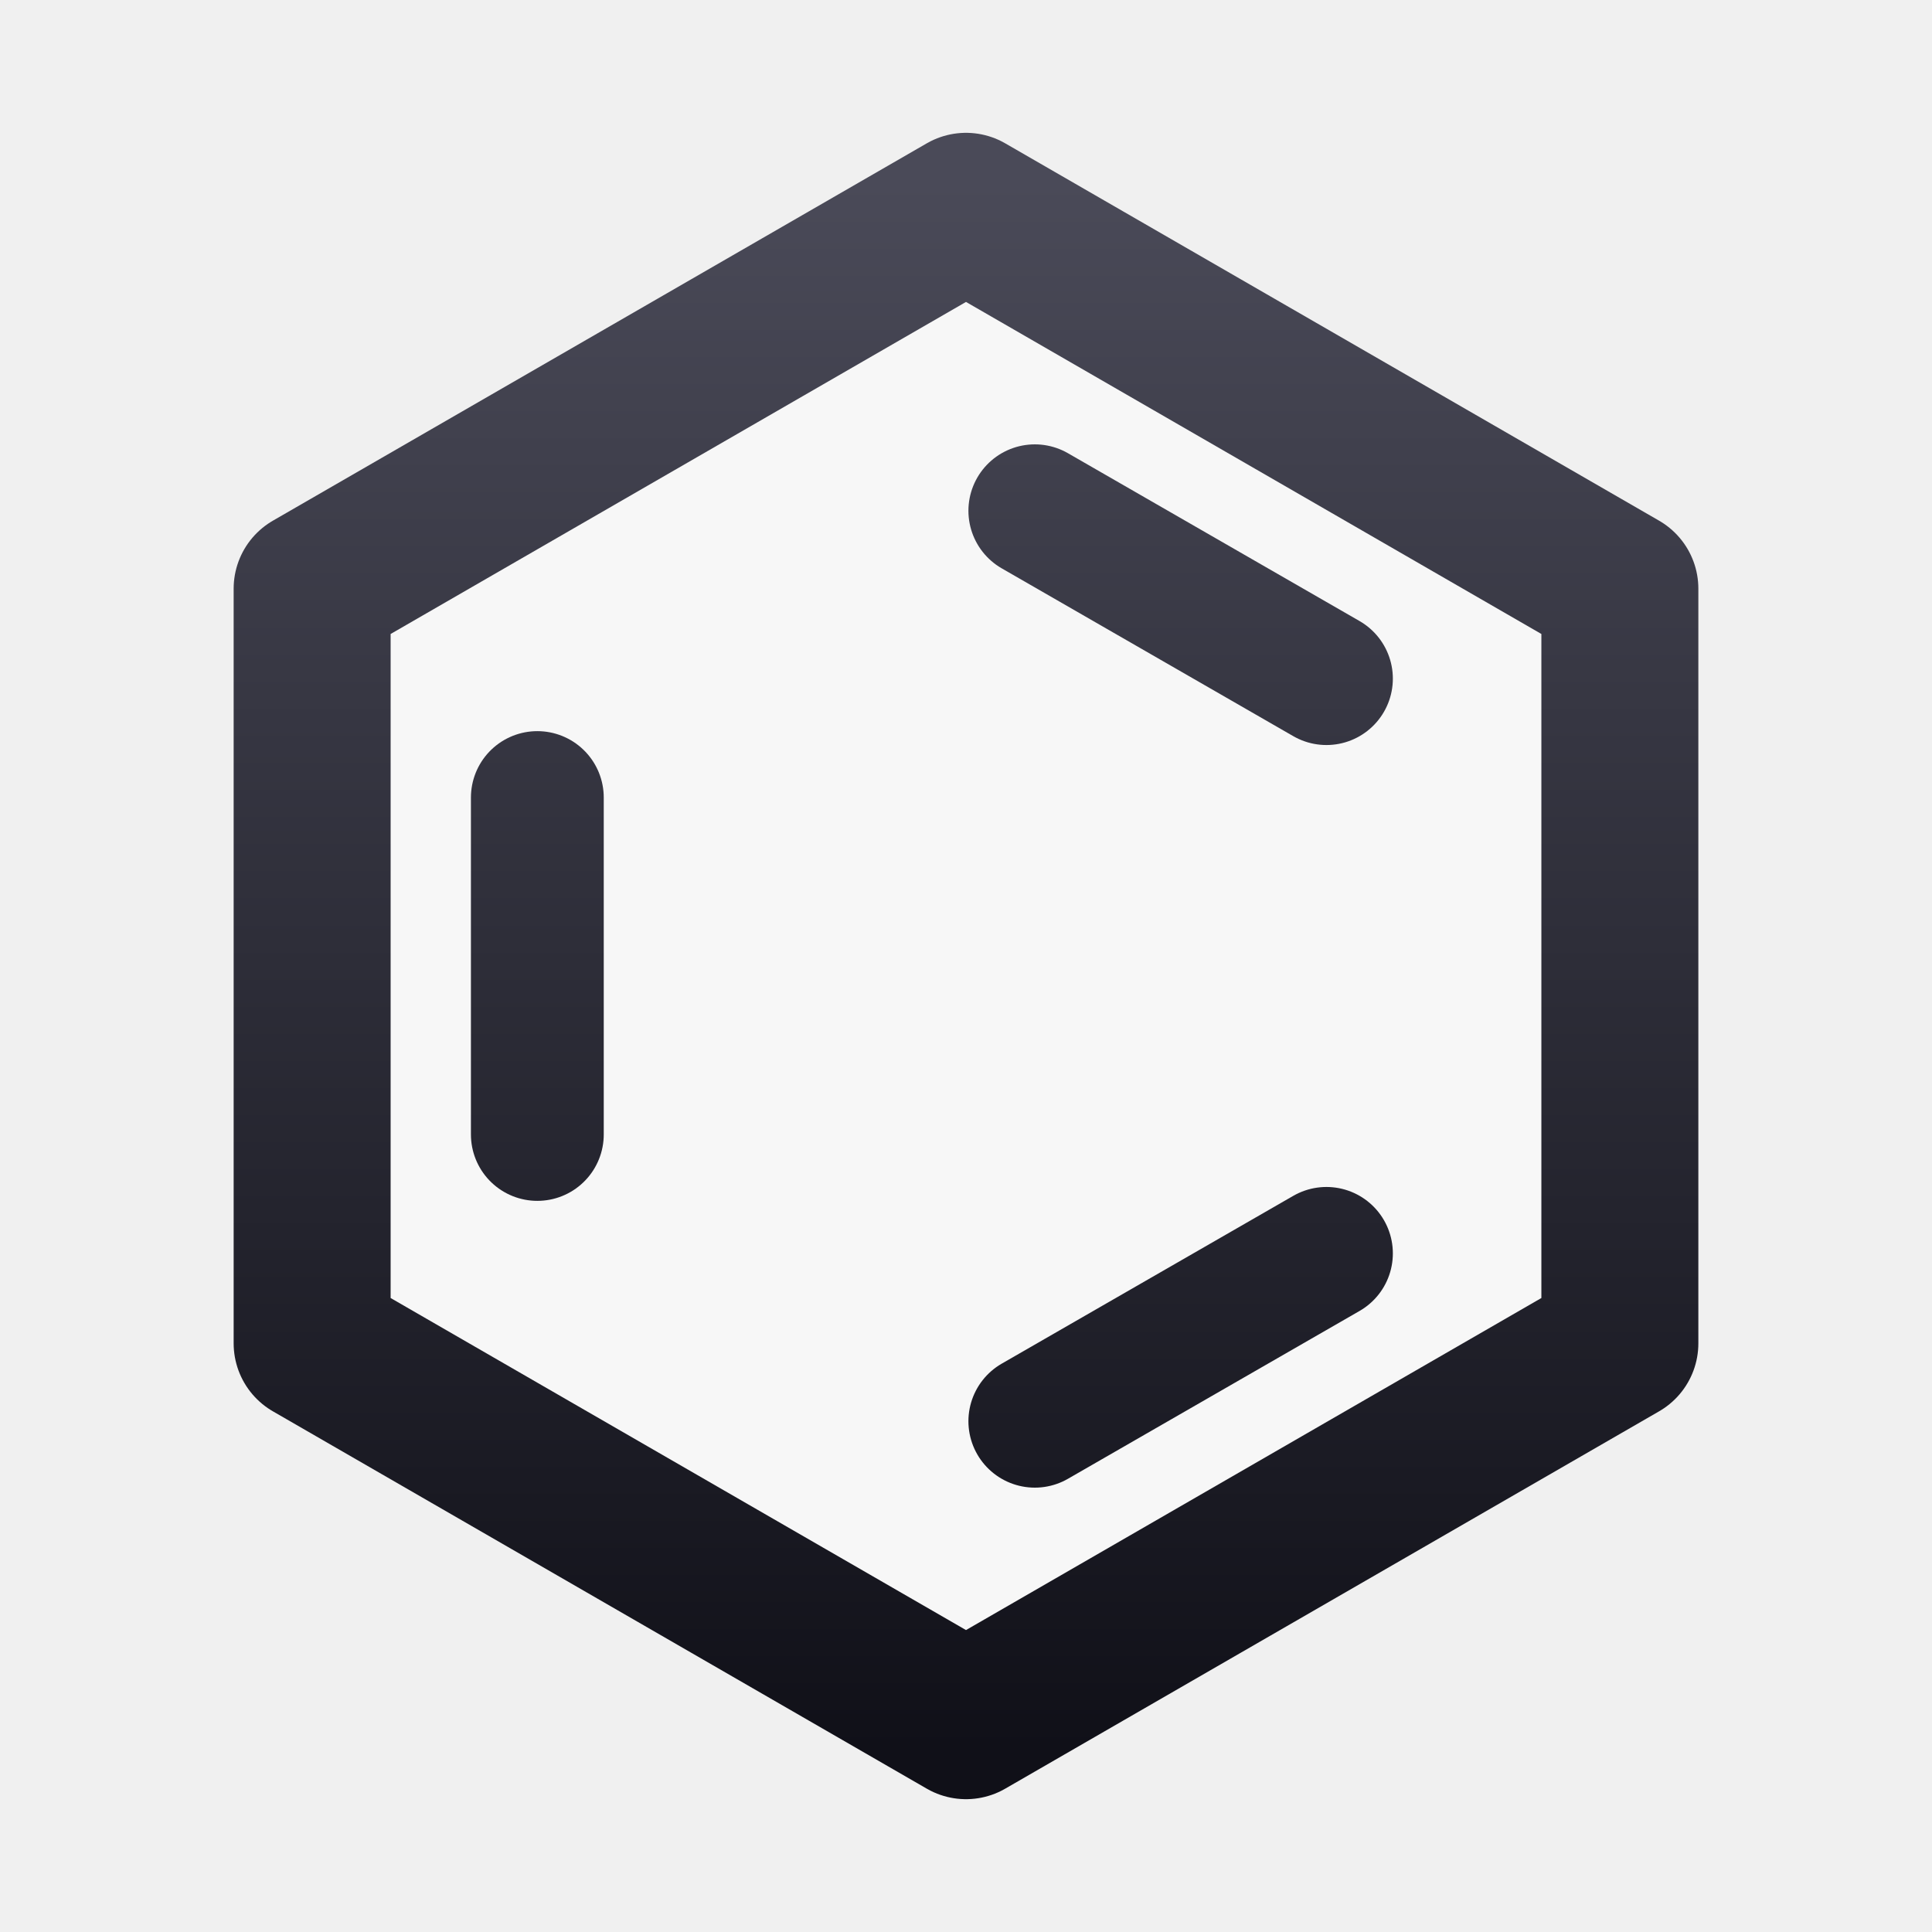
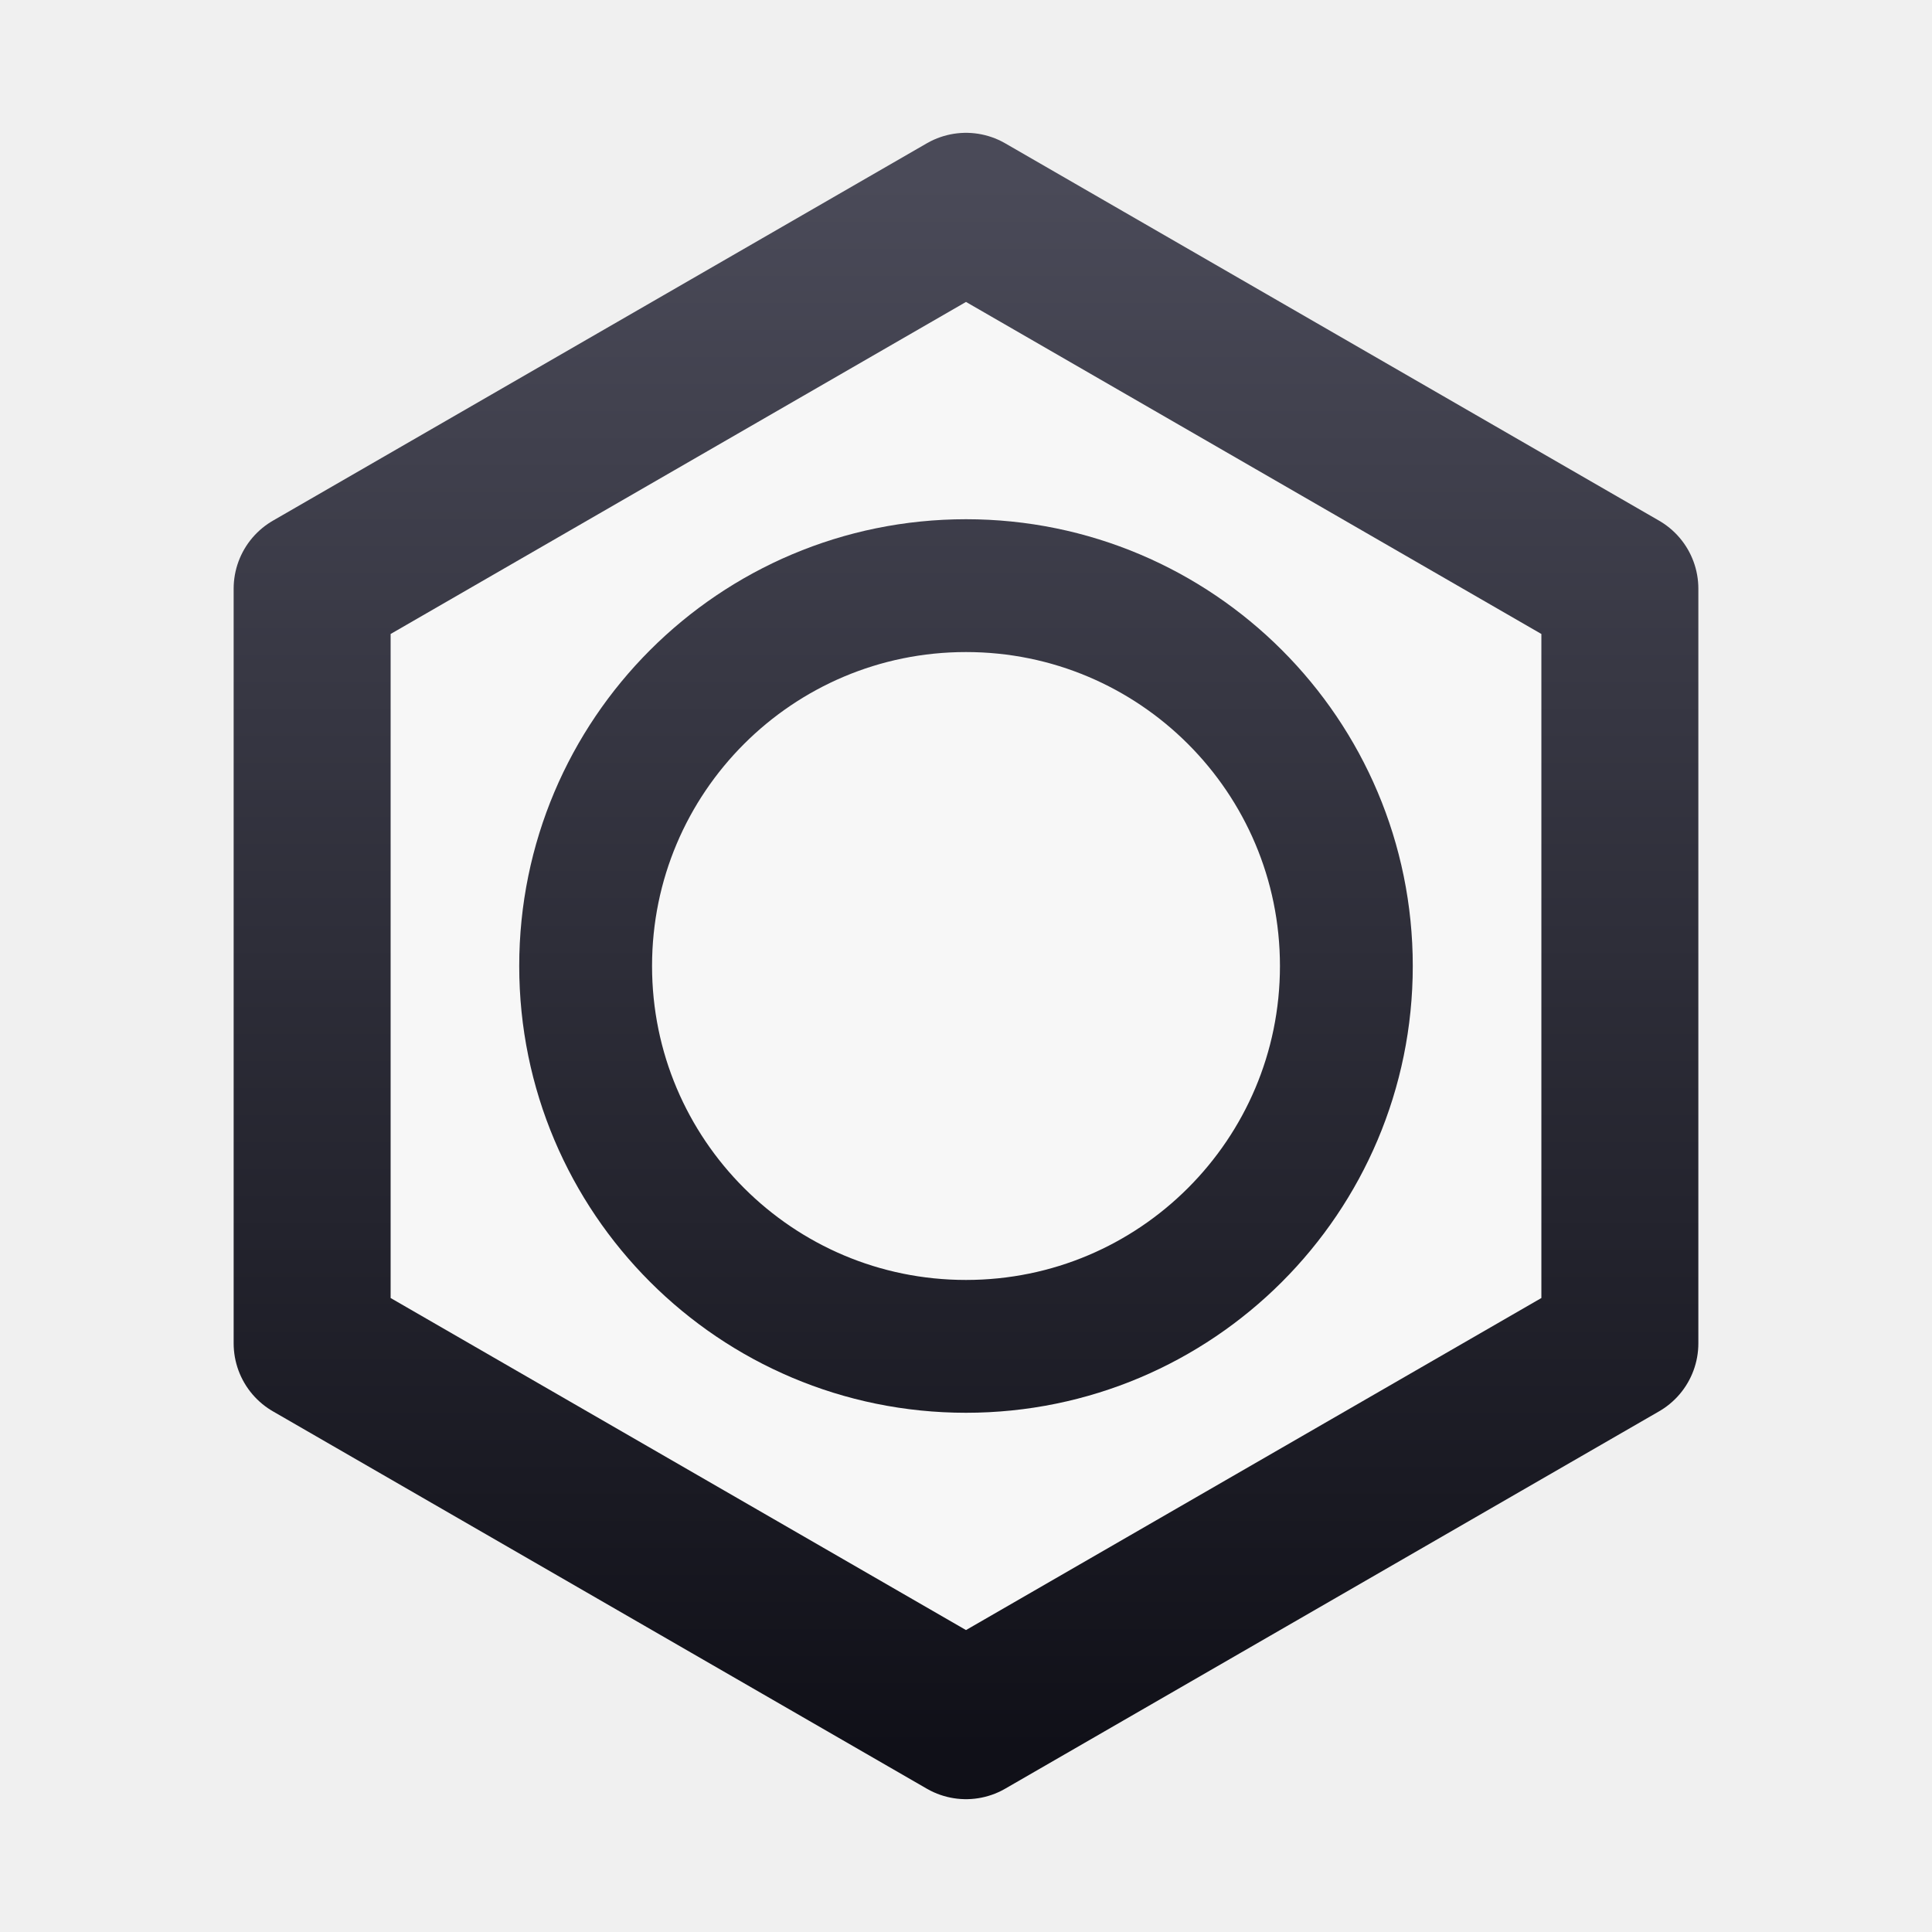
<svg xmlns="http://www.w3.org/2000/svg" width="32" height="32" viewBox="0 0 32 32">
  <defs>
    <linearGradient id="g1" gradientUnits="userSpaceOnUse" x1="0" y1="3" x2="0" y2="29">
      <stop offset="0" stop-color="#4a4a58" />
      <stop offset="1" stop-color="#101018" />
    </linearGradient>
  </defs>
  <polygon points="16.00,3.50 26.83,9.75 26.83,22.25 16.00,28.50 5.17,22.25 5.17,9.75" fill="#ffffff" fill-opacity=".45" stroke="url(#g1)" stroke-width="2.600" stroke-linejoin="round" />
-   <path d="M17.14 8.46L21.97 11.24" stroke="url(#g1)" stroke-width="2.200" stroke-linecap="round" />
-   <path d="M21.97 20.76L17.14 23.54" stroke="url(#g1)" stroke-width="2.200" stroke-linecap="round" />
-   <path d="M8.90 18.79L8.90 13.21" stroke="url(#g1)" stroke-width="2.200" stroke-linecap="round" />
+   <circle cx="16" cy="16" r="6.300" fill="none" stroke="url(#g1)" stroke-width="2.200" />
</svg>
